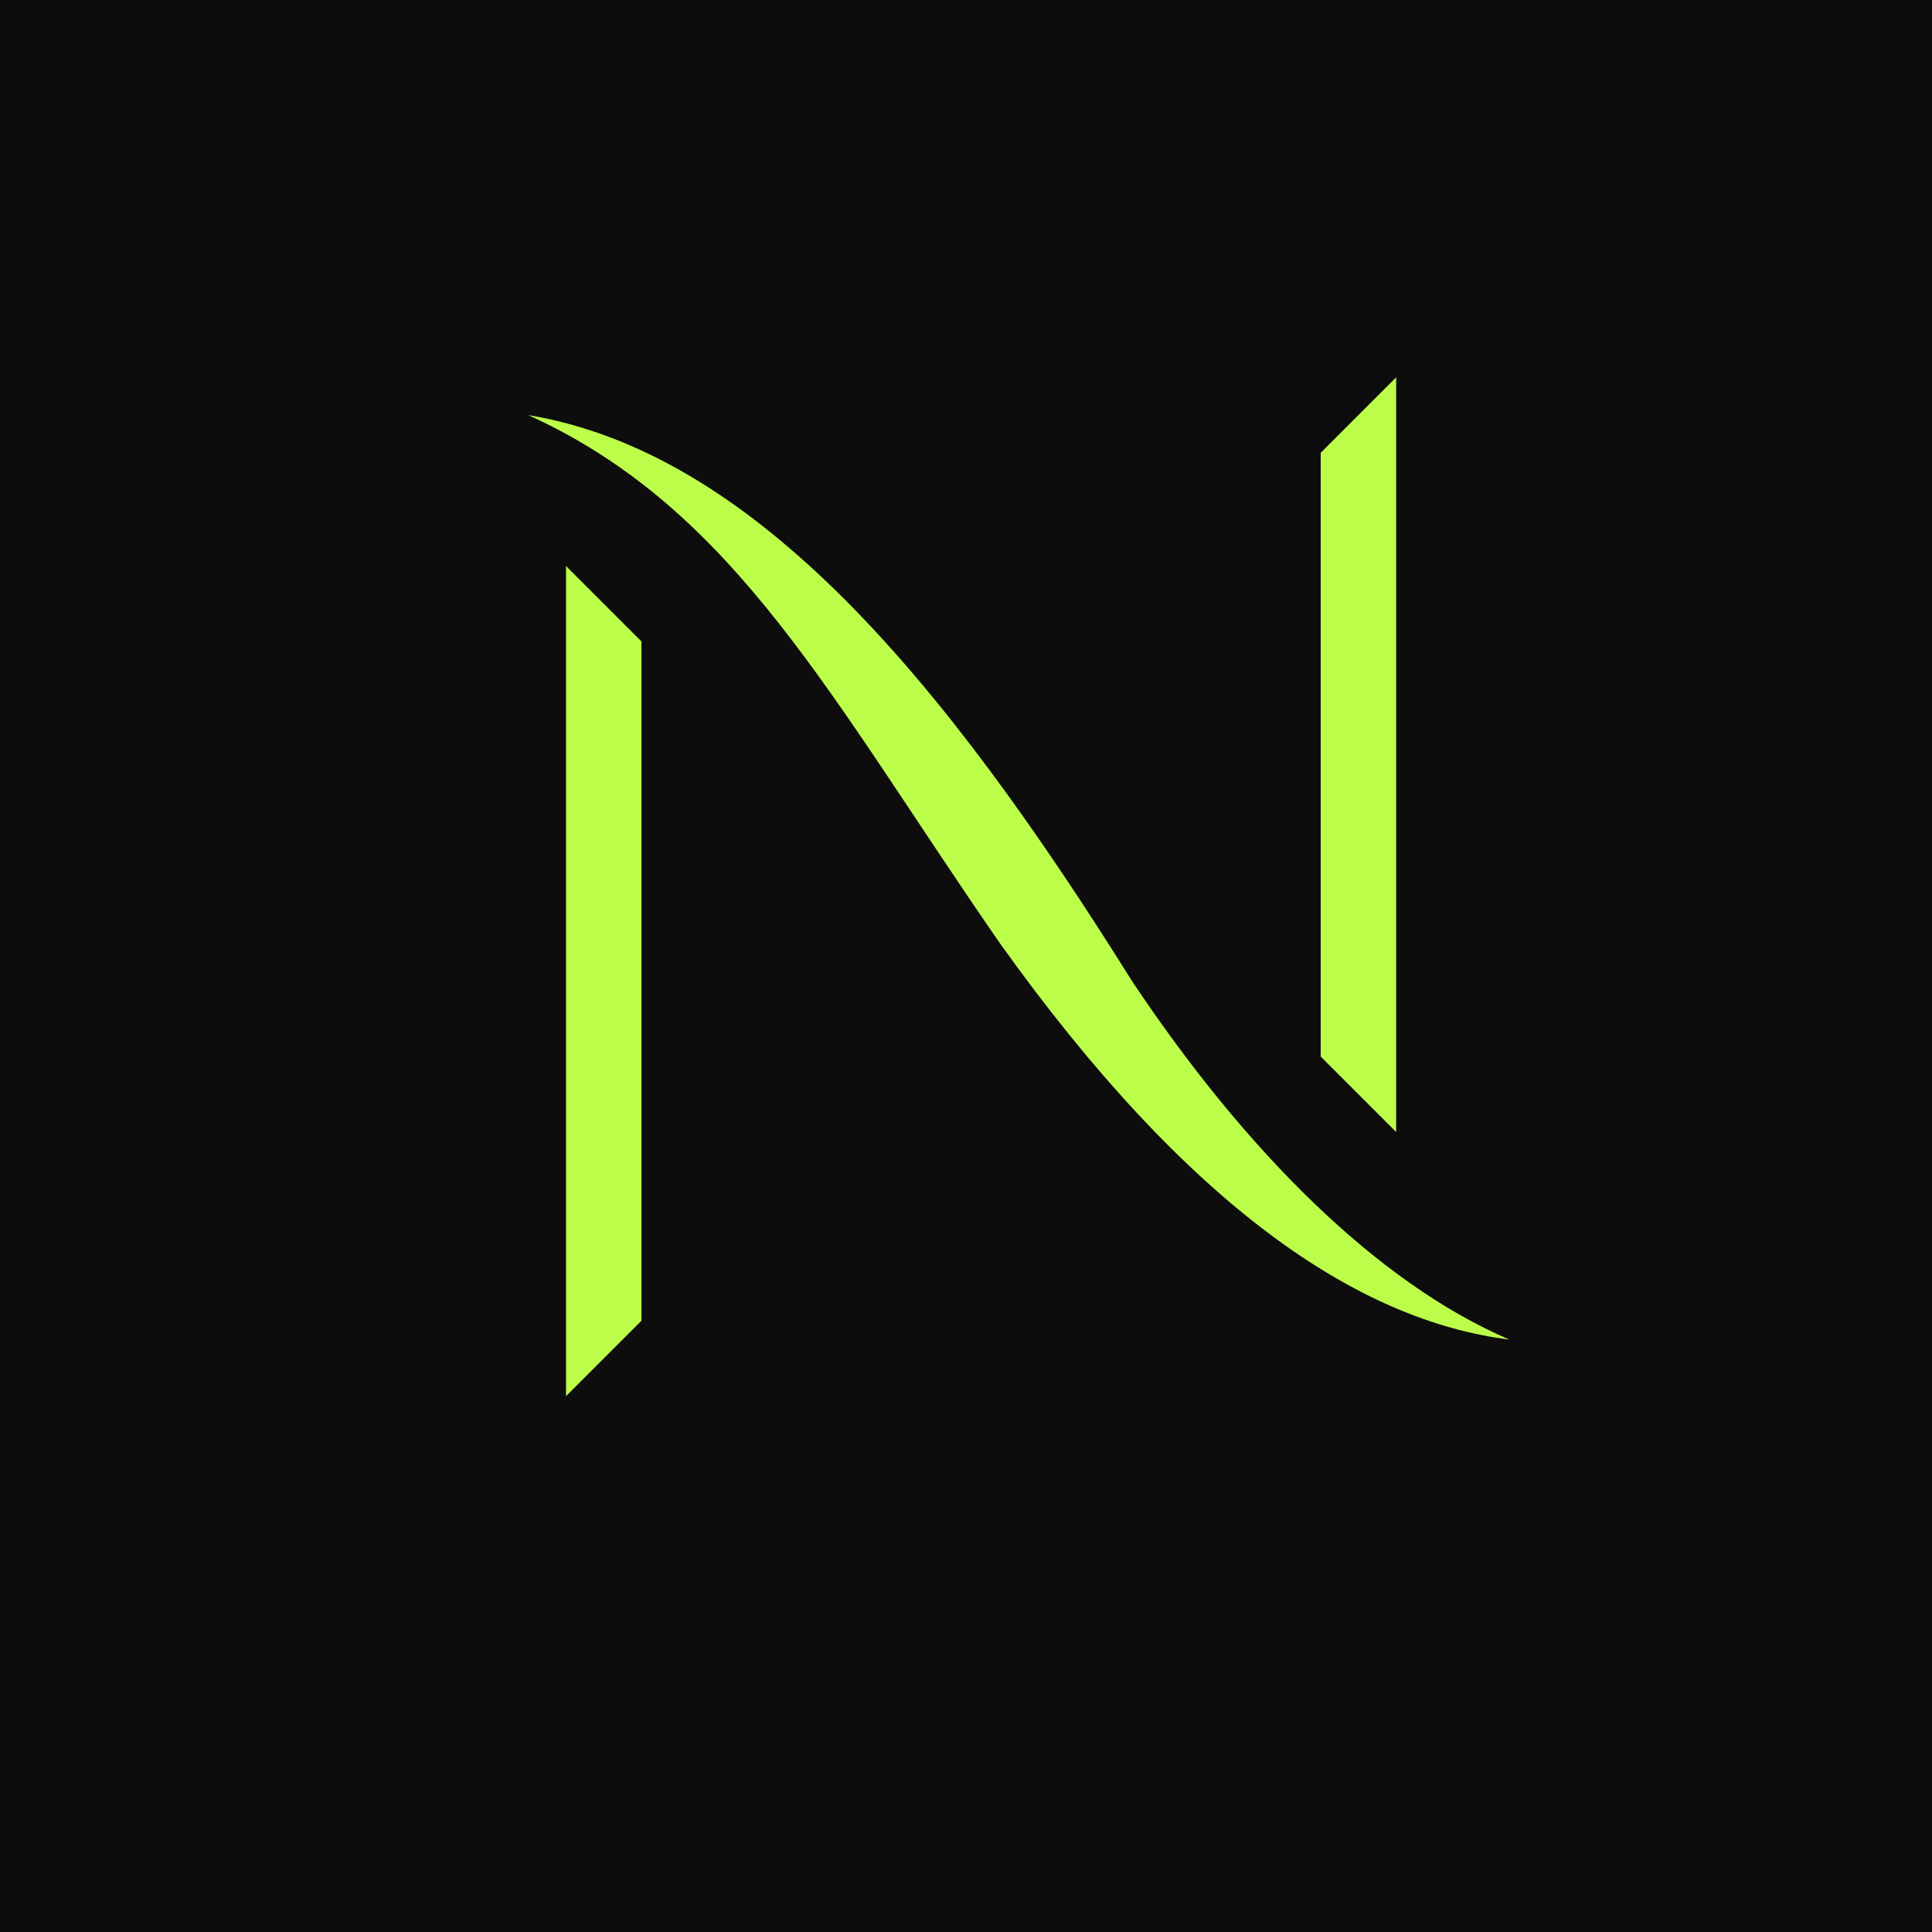
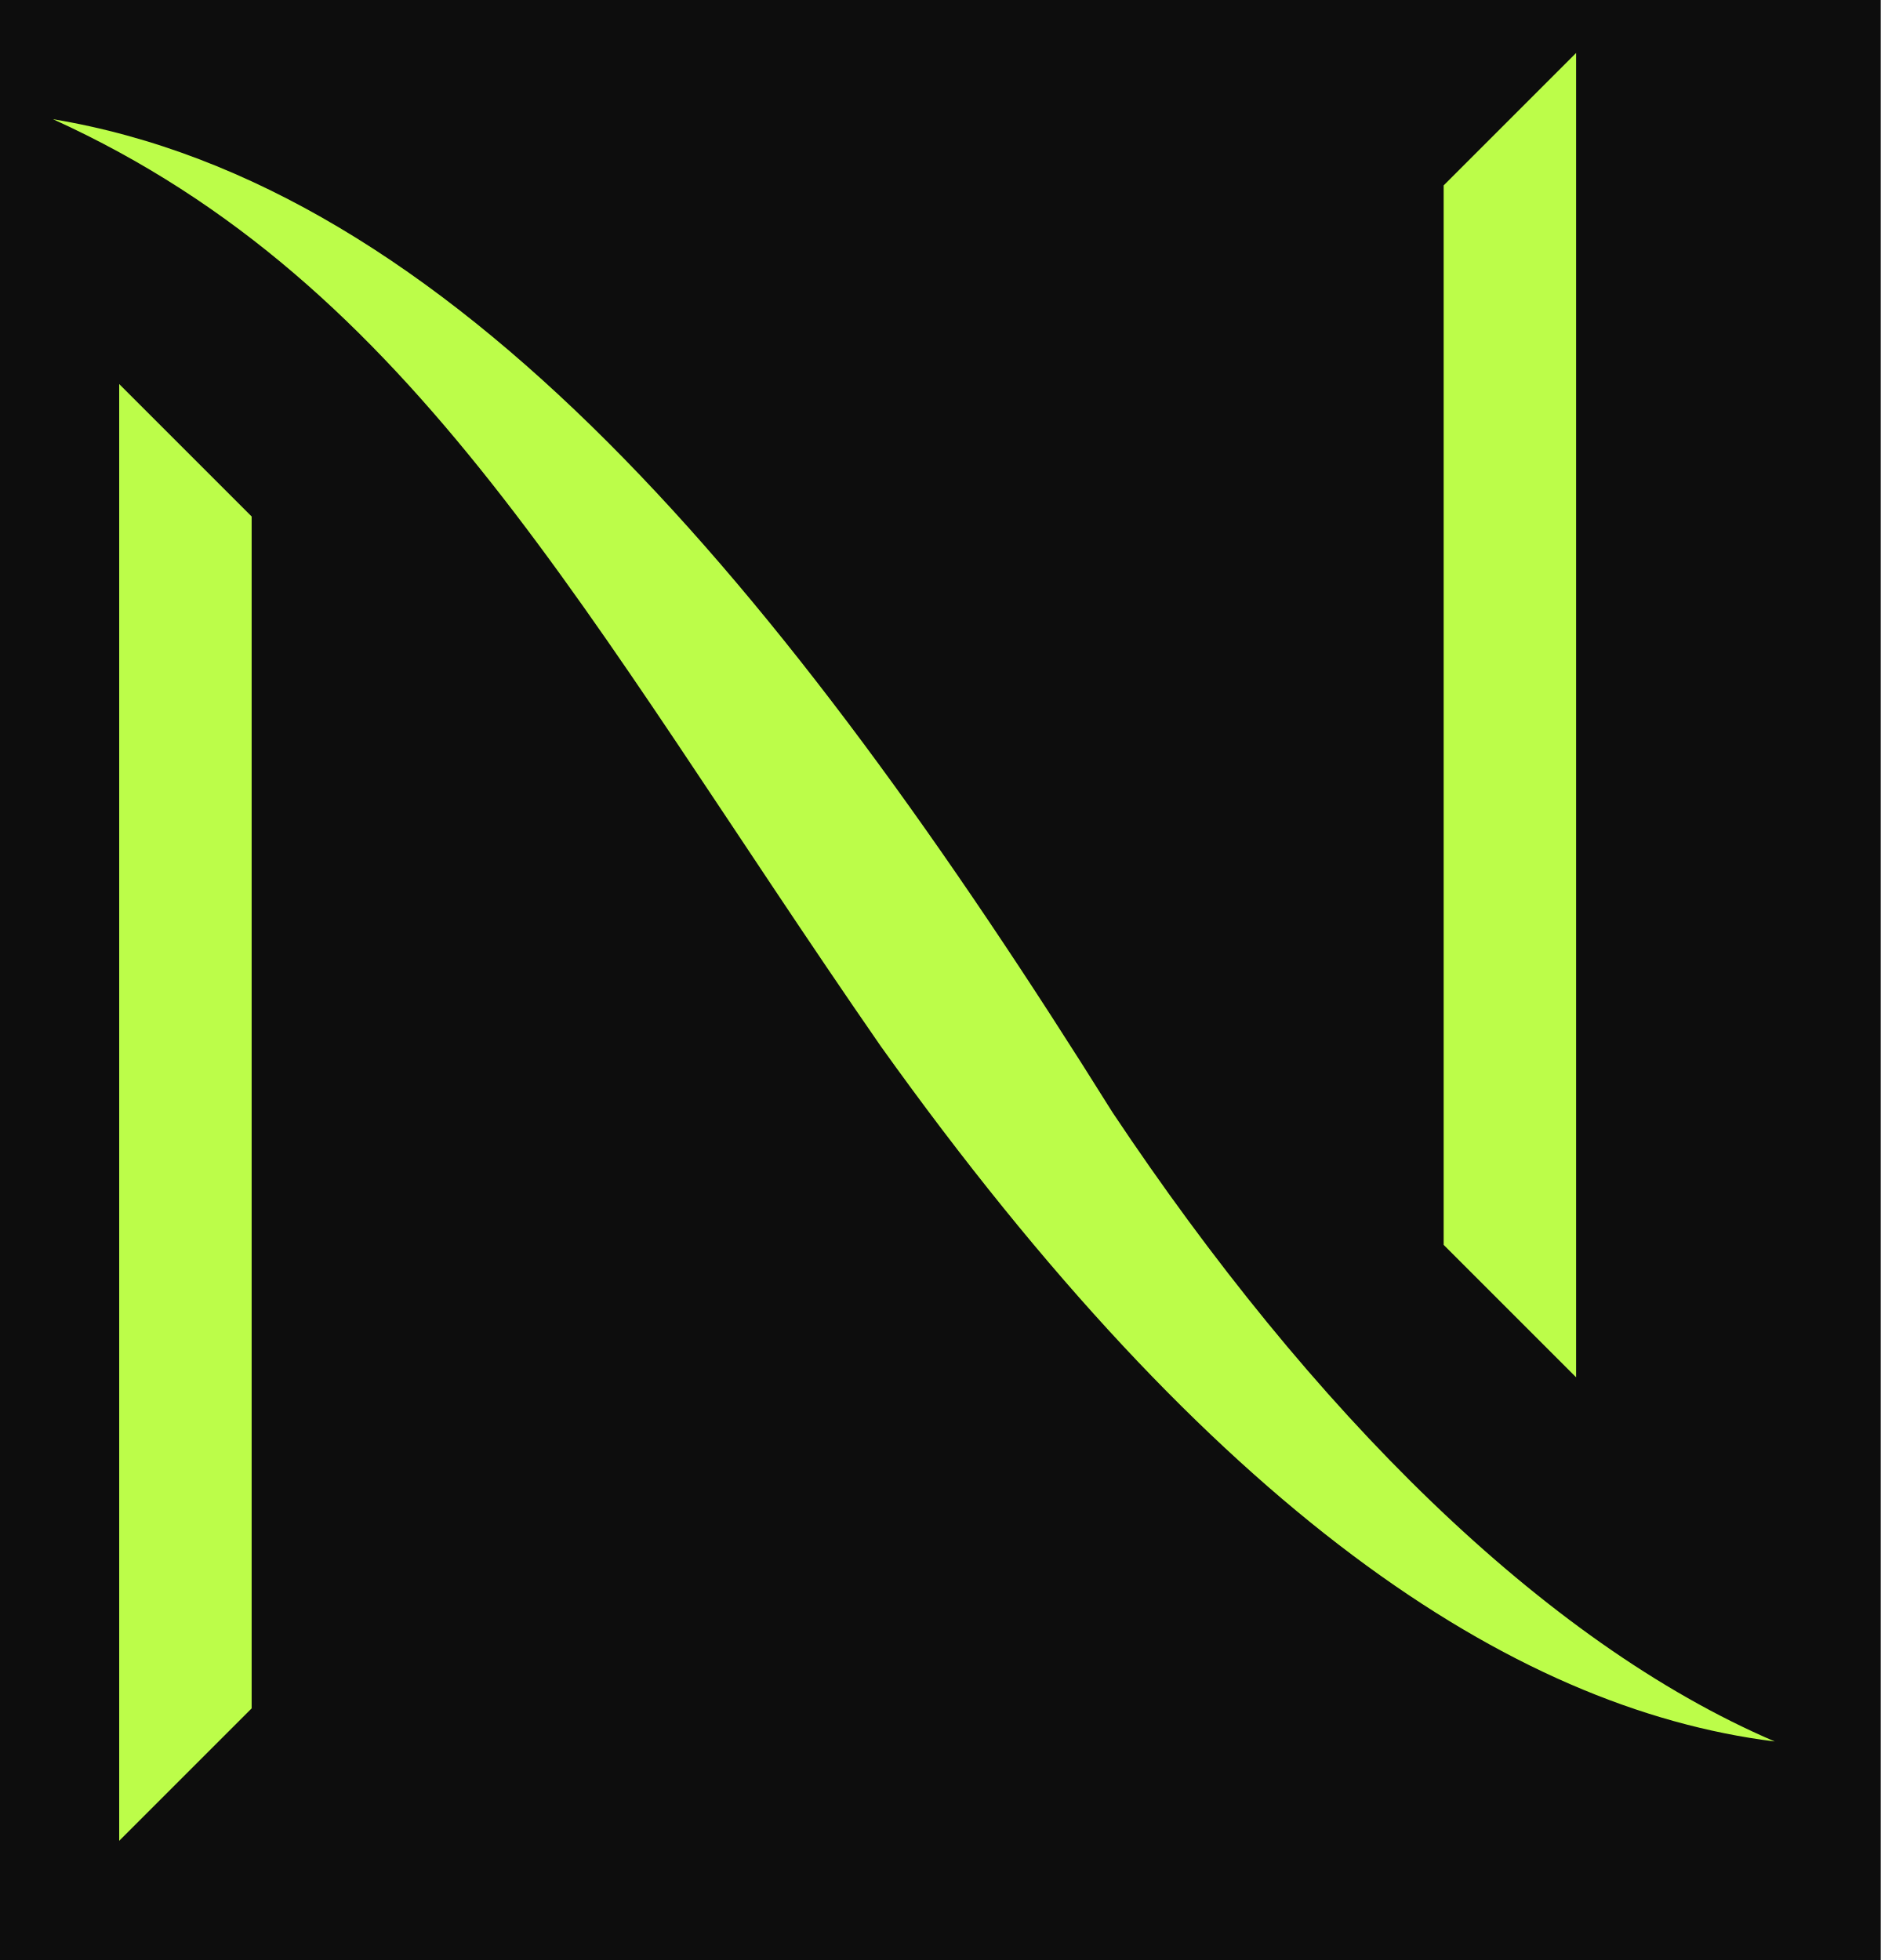
- <svg xmlns="http://www.w3.org/2000/svg" viewBox="0 0 512 512">
-   <rect width="512" height="512" fill="#0d0d0d" />
+ <svg xmlns="http://www.w3.org/2000/svg" viewBox="132 92 284 296">
+   <rect x="132" y="92" width="284" height="296" fill="#0d0d0d" />
  <path fill="#bcfd49" d="M150 150L170 170L170 350L150 370Z" />
  <path transform="translate(10, 0)" fill="#bcfd49" d="M340 120L360 100L360 300L340 280Z" />
  <path fill="#bcfd49" d="M140 110 C200 120,250 180,300 260 C330 305,365 340,400 355 C360 350,315 320,265 250 C220 185,195 135,140 110 Z" />
</svg>
